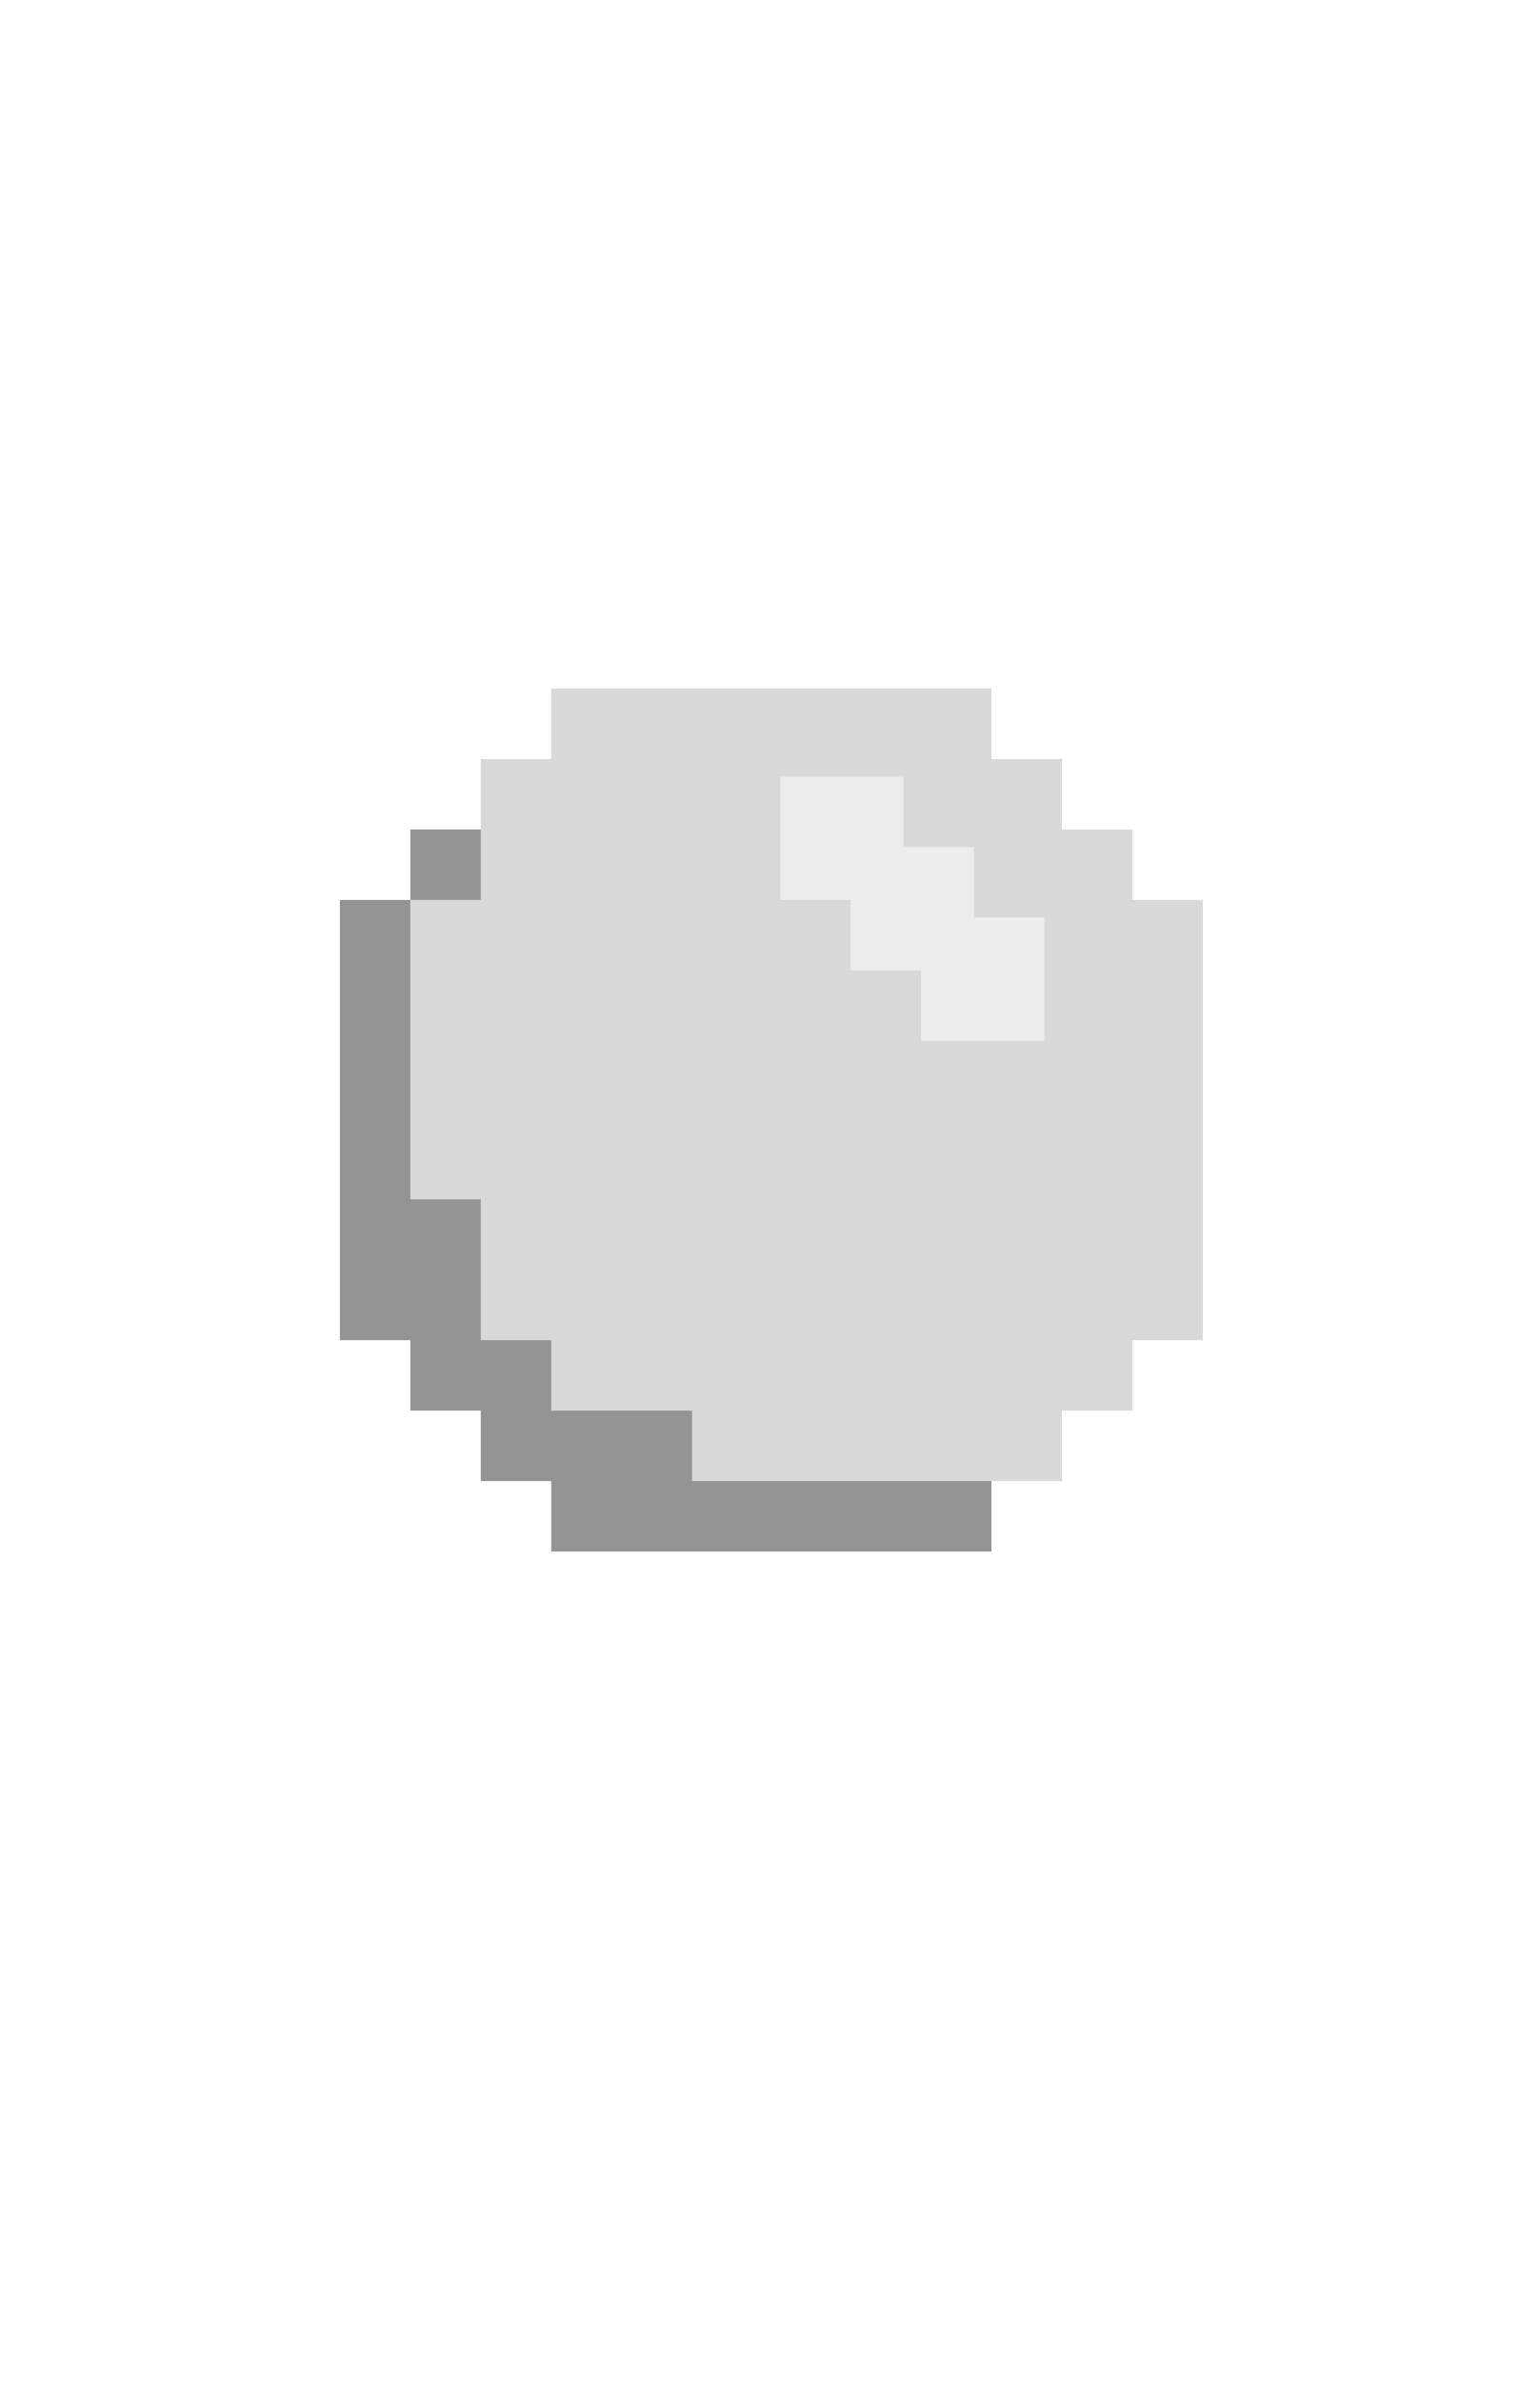
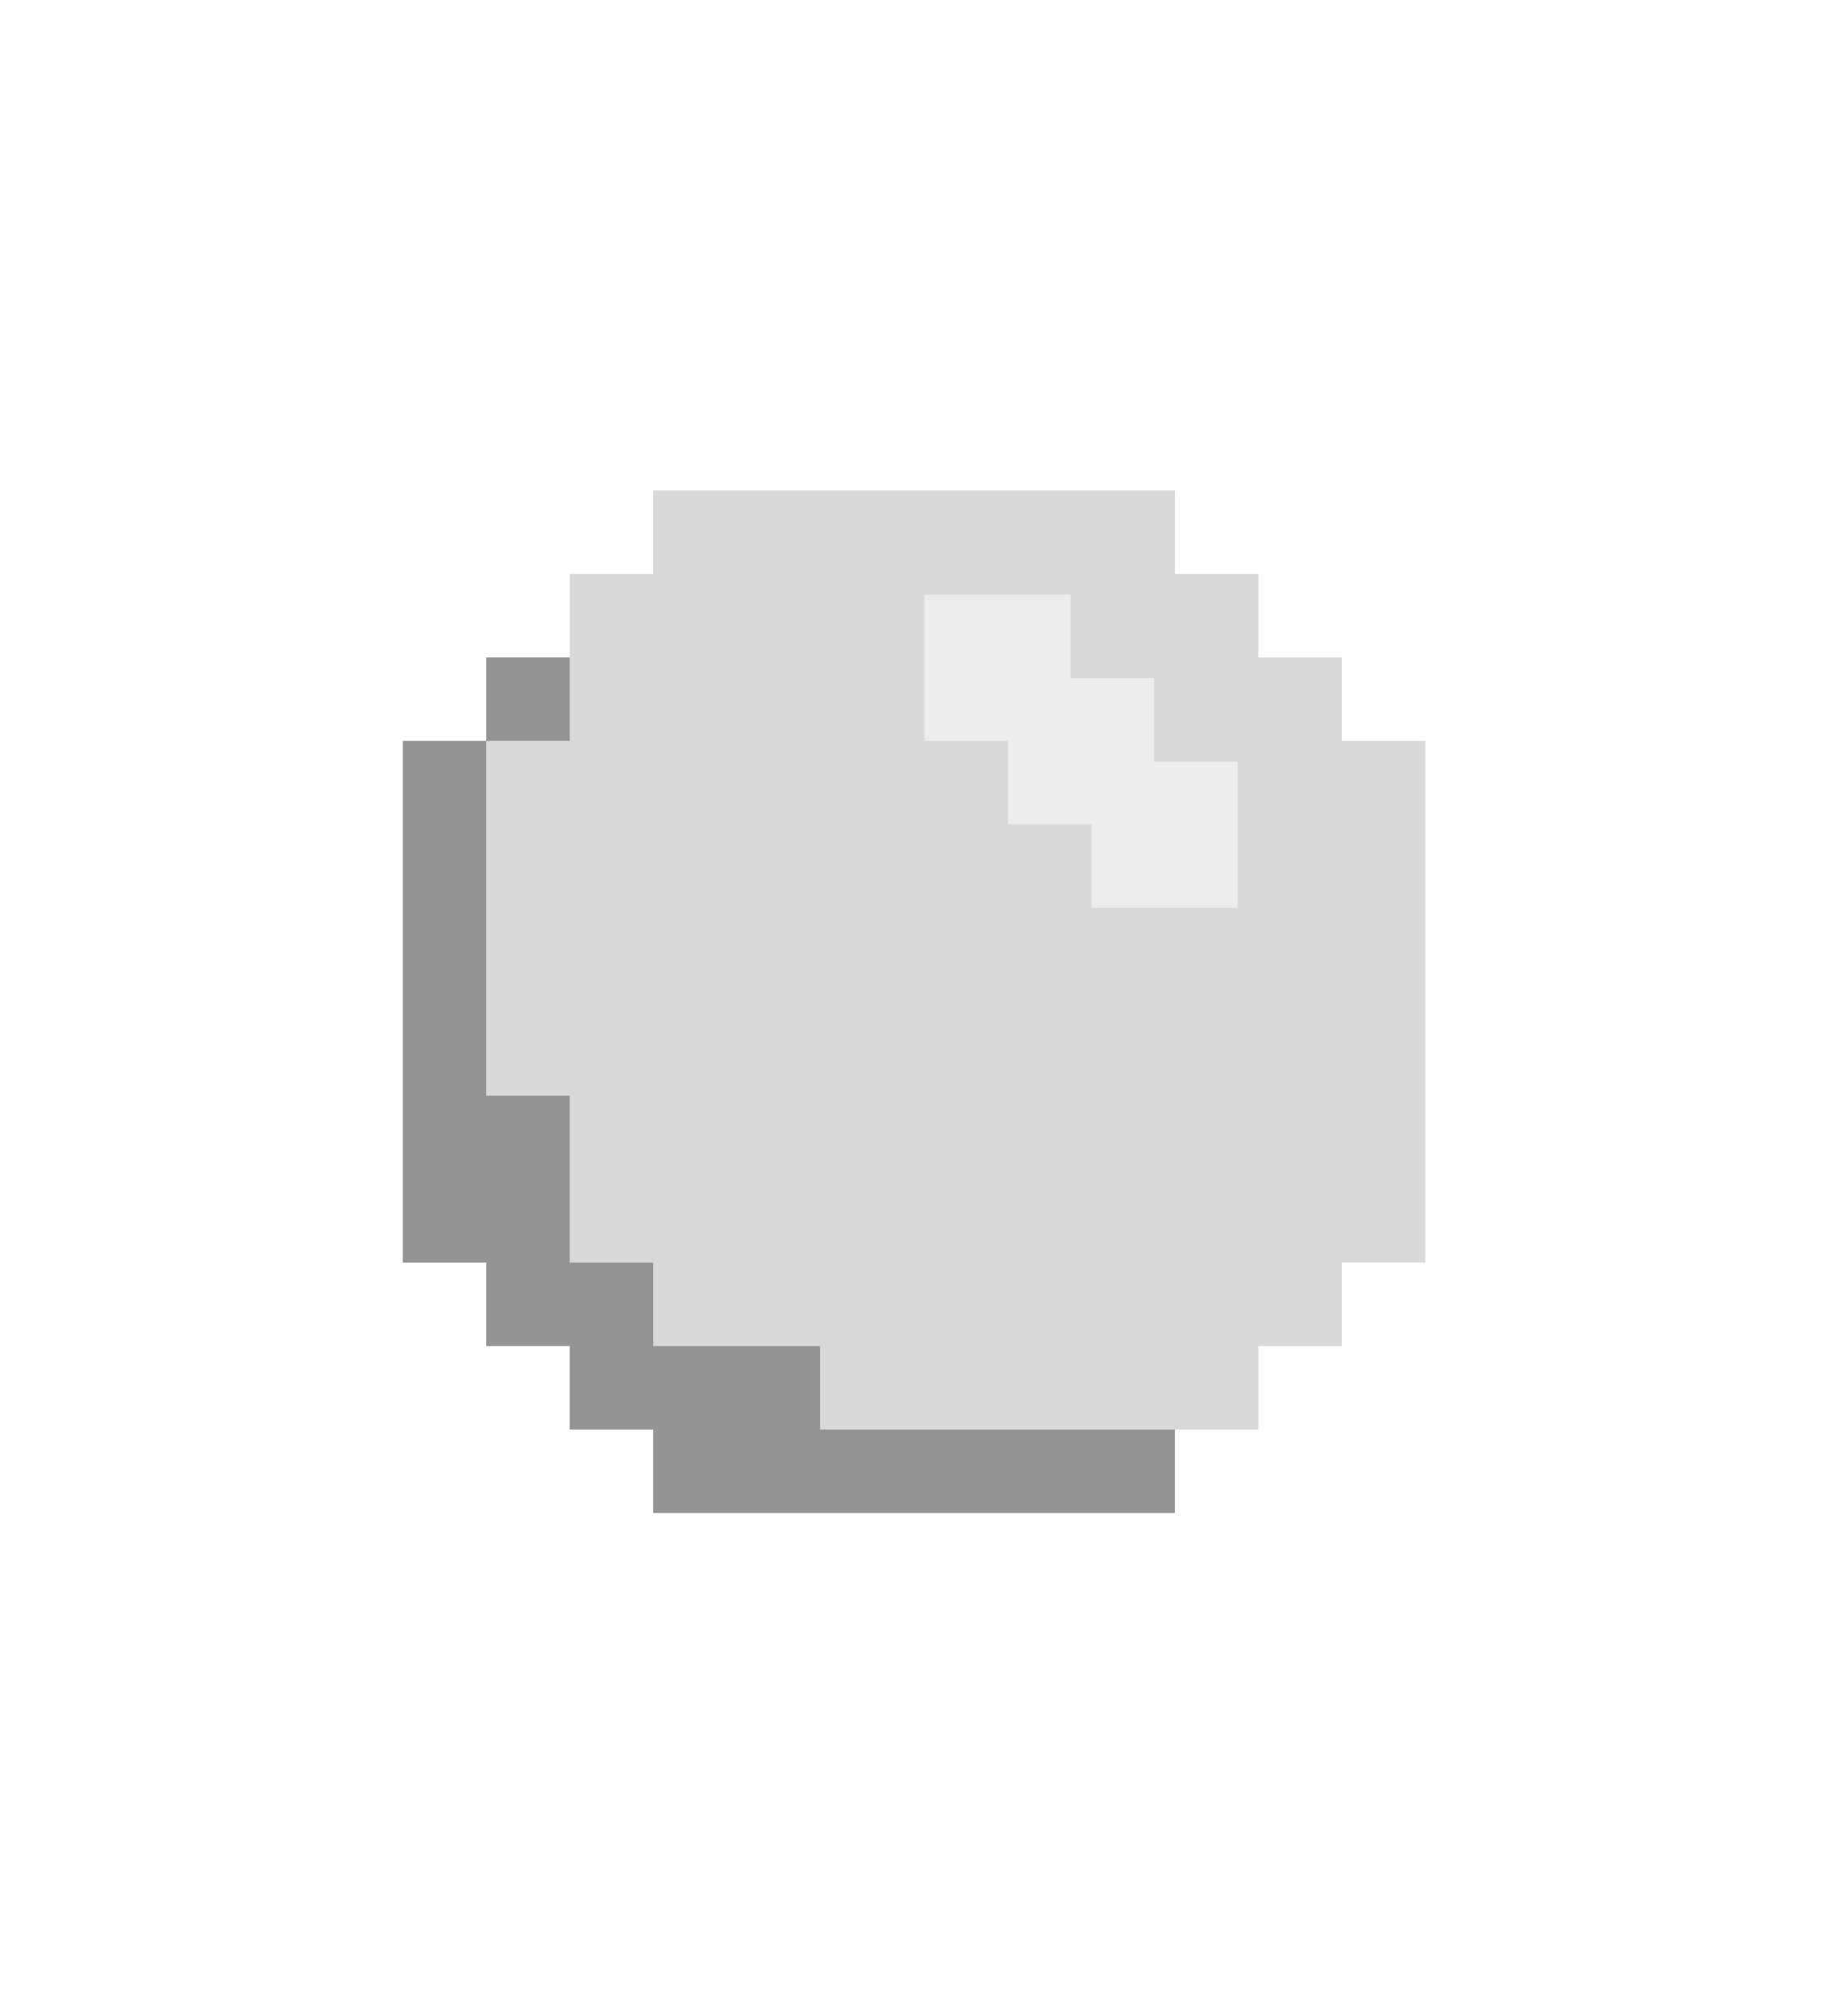
- <svg xmlns="http://www.w3.org/2000/svg" width="437" height="676" viewBox="0 0 437 676" fill="none">
-   <path d="M239 218H259V238H239V218Z" fill="#EDEDED" />
-   <path d="M239 238H259V258H239V238Z" fill="#EDEDED" />
-   <path d="M259 258H279V278H259V258Z" fill="#EDEDED" />
-   <path d="M259 238H279V258H259V238Z" fill="#EDEDED" />
-   <path d="M279 258H299V278H279V258Z" fill="#EDEDED" />
-   <path d="M279 278H299V298H279V278Z" fill="#EDEDED" />
-   <path d="M259 278H279V298H259V278Z" fill="#EDEDED" />
-   <path d="M239 258H259V278H239V258Z" fill="#EDEDED" />
-   <path d="M219 238H239V258H219V238Z" fill="#EDEDED" />
-   <path d="M219 218H239V238H219V218Z" fill="#EDEDED" />
-   <path d="M239 218H259V238M239 218V238M239 218H219V238M259 238H239M259 238V258M259 238H279V258M239 238V258M239 238H219M259 258H239M259 258H279M259 258V278M239 258V278H259M239 258H219V238M279 258V278M279 258H299V278M279 278H259M279 278H299M279 278V298M259 278V298H279M299 278V298H279" stroke="#EDEDED" stroke-width="5" />
-   <path d="M119 238H139V258H119V238Z" fill="#949494" />
-   <path d="M99 258H119V278H99V258Z" fill="#949494" />
-   <path d="M99 318H119V338H99V318Z" fill="#949494" />
-   <path d="M99 338H119V358H99V338Z" fill="#949494" />
-   <path d="M99 358H119V378H99V358Z" fill="#949494" />
-   <path d="M199 418H219V438H199V418Z" fill="#949494" />
-   <path d="M259 418H279V438H259V418Z" fill="#949494" />
-   <path d="M239 418H259V438H239V418Z" fill="#949494" />
-   <path d="M219 418H239V438H219V418Z" fill="#949494" />
-   <path d="M179 398H199V418H179V398Z" fill="#949494" />
-   <path d="M179 418H199V438H179V418Z" fill="#949494" />
-   <path d="M159 398H179V418H159V398Z" fill="#949494" />
-   <path d="M159 418H179V438H159V418Z" fill="#949494" />
-   <path d="M139 378H159V398H139V378Z" fill="#949494" />
-   <path d="M139 398H159V418H139V398Z" fill="#949494" />
-   <path d="M119 358H139V378H119V358Z" fill="#949494" />
-   <path d="M119 378H139V398H119V378Z" fill="#949494" />
-   <path d="M119 338H139V358H119V338Z" fill="#949494" />
-   <path d="M99 298H119V318H99V298Z" fill="#949494" />
-   <path d="M99 278H119V298H99V278Z" fill="#949494" />
-   <path d="M119 258H139V238H119V258ZM119 258H99V278M119 258V278M119 278H99M119 278V298M99 278V298M99 318H119M99 318V338M99 318V298M119 318V338M119 318V298M119 338H99M119 338V358M119 338H139V358M99 338V358M119 358H99M119 358V378M119 358H139M99 358V378H119M119 378H139M119 378V398H139M199 418H219M199 418V438M199 418V398H179M199 418H179M219 418V438M219 418H239M219 438H199M219 438H239M199 438H179M259 418H279V438H259M259 418V438M259 418H239M259 438H239M239 418V438M179 398V418M179 398H159M179 418V438M179 418H159M179 438H159V418M159 398V418M159 398V378H139M159 398H139M159 418H139V398M139 378V398M139 378V358M99 298H119" stroke="#949494" stroke-width="5" />
-   <path d="M139 218H159V238H139V218Z" fill="#D9D9D9" />
-   <path d="M179 198H199V218H179V198Z" fill="#D9D9D9" />
-   <path d="M179 218H199V238H179V218Z" fill="#D9D9D9" />
-   <path d="M199 198H219V218H199V198Z" fill="#D9D9D9" />
-   <path d="M239 198H259V218H239V198Z" fill="#D9D9D9" />
-   <path d="M259 198H279V218H259V198Z" fill="#D9D9D9" />
-   <path d="M259 218H279V238H259V218Z" fill="#D9D9D9" />
-   <path d="M279 218H299V238H279V218Z" fill="#D9D9D9" />
-   <path d="M279 238H299V258H279V238Z" fill="#D9D9D9" />
-   <path d="M299 238H319V258H299V238Z" fill="#D9D9D9" />
-   <path d="M299 298H319V318H299V298Z" fill="#D9D9D9" />
-   <path d="M299 278H319V298H299V278Z" fill="#D9D9D9" />
-   <path d="M299 318H319V338H299V318Z" fill="#D9D9D9" />
-   <path d="M299 358H319V378H299V358Z" fill="#D9D9D9" />
-   <path d="M299 258H319V278H299V258Z" fill="#D9D9D9" />
-   <path d="M299 338H319V358H299V338Z" fill="#D9D9D9" />
-   <path d="M319 298H339V318H319V298Z" fill="#D9D9D9" />
-   <path d="M319 278H339V298H319V278Z" fill="#D9D9D9" />
-   <path d="M319 318H339V338H319V318Z" fill="#D9D9D9" />
-   <path d="M319 258H339V278H319V258Z" fill="#D9D9D9" />
-   <path d="M319 338H339V358H319V338Z" fill="#D9D9D9" />
-   <path d="M279 318H299V338H279V318Z" fill="#D9D9D9" />
-   <path d="M279 298H299V318H279V298Z" fill="#D9D9D9" />
-   <path d="M279 338H299V358H279V338Z" fill="#D9D9D9" />
-   <path d="M279 378H299V398H279V378Z" fill="#D9D9D9" />
-   <path d="M259 398H279V418H259V398Z" fill="#D9D9D9" />
-   <path d="M319 358H339V378H319V358Z" fill="#D9D9D9" />
-   <path d="M299 378H319V398H299V378Z" fill="#D9D9D9" />
-   <path d="M279 398H299V418H279V398Z" fill="#D9D9D9" />
-   <path d="M159 378H179V398H159V378Z" fill="#D9D9D9" />
-   <path d="M199 398H219V418H199V398Z" fill="#D9D9D9" />
-   <path d="M159 338H179V358H159V338Z" fill="#D9D9D9" />
-   <path d="M139 338H159V358H139V338Z" fill="#D9D9D9" />
-   <path d="M159 318H179V338H159V318Z" fill="#D9D9D9" />
-   <path d="M139 298H159V318H139V298Z" fill="#D9D9D9" />
-   <path d="M139 278H159V298H139V278Z" fill="#D9D9D9" />
-   <path d="M159 278H179V298H159V278Z" fill="#D9D9D9" />
-   <path d="M139 258H159V278H139V258Z" fill="#D9D9D9" />
-   <path d="M159 258H179V278H159V258Z" fill="#D9D9D9" />
-   <path d="M139 238H159V258H139V238Z" fill="#D9D9D9" />
-   <path d="M159 298H179V318H159V298Z" fill="#D9D9D9" />
-   <path d="M159 238H179V258H159V238Z" fill="#D9D9D9" />
-   <path d="M119 258H139V278H119V258Z" fill="#D9D9D9" />
-   <path d="M119 318H139V338H119V318Z" fill="#D9D9D9" />
-   <path d="M119 298H139V318H119V298Z" fill="#D9D9D9" />
-   <path d="M119 278H139V298H119V278Z" fill="#D9D9D9" />
-   <path d="M139 318H159V338H139V318Z" fill="#D9D9D9" />
-   <path d="M159 358H179V378H159V358Z" fill="#D9D9D9" />
-   <path d="M139 358H159V378H139V358Z" fill="#D9D9D9" />
-   <path d="M179 358H199V378H179V358Z" fill="#D9D9D9" />
-   <path d="M179 378H199V398H179V378Z" fill="#D9D9D9" />
-   <path d="M199 378H219V398H199V378Z" fill="#D9D9D9" />
-   <path d="M219 398H239V418H219V398Z" fill="#D9D9D9" />
-   <path d="M239 398H259V418H239V398Z" fill="#D9D9D9" />
-   <path d="M279 358H299V378H279V358Z" fill="#D9D9D9" />
-   <path d="M179 238H199V258H179V238Z" fill="#D9D9D9" />
-   <path d="M179 278H199V298H179V278Z" fill="#D9D9D9" />
-   <path d="M179 258H199V278H179V258Z" fill="#D9D9D9" />
-   <path d="M179 298H199V318H179V298Z" fill="#D9D9D9" />
-   <path d="M179 338H199V358H179V338Z" fill="#D9D9D9" />
-   <path d="M179 318H199V338H179V318Z" fill="#D9D9D9" />
-   <path d="M199 238H219V258H199V238Z" fill="#D9D9D9" />
-   <path d="M199 258H219V278H199V258Z" fill="#D9D9D9" />
-   <path d="M199 298H219V318H199V298Z" fill="#D9D9D9" />
-   <path d="M199 278H219V298H199V278Z" fill="#D9D9D9" />
-   <path d="M199 318H219V338H199V318Z" fill="#D9D9D9" />
-   <path d="M199 358H219V378H199V358Z" fill="#D9D9D9" />
-   <path d="M199 338H219V358H199V338Z" fill="#D9D9D9" />
-   <path d="M219 258H239V278H219V258Z" fill="#D9D9D9" />
-   <path d="M219 278H239V298H219V278Z" fill="#D9D9D9" />
-   <path d="M219 318H239V338H219V318Z" fill="#D9D9D9" />
-   <path d="M219 298H239V318H219V298Z" fill="#D9D9D9" />
-   <path d="M219 338H239V358H219V338Z" fill="#D9D9D9" />
-   <path d="M219 378H239V398H219V378Z" fill="#D9D9D9" />
-   <path d="M219 358H239V378H219V358Z" fill="#D9D9D9" />
-   <path d="M239 278H259V298H239V278Z" fill="#D9D9D9" />
-   <path d="M239 298H259V318H239V298Z" fill="#D9D9D9" />
-   <path d="M239 338H259V358H239V338Z" fill="#D9D9D9" />
-   <path d="M239 318H259V338H239V318Z" fill="#D9D9D9" />
-   <path d="M239 378H259V398H239V378Z" fill="#D9D9D9" />
-   <path d="M239 358H259V378H239V358Z" fill="#D9D9D9" />
-   <path d="M259 298H279V318H259V298Z" fill="#D9D9D9" />
-   <path d="M259 318H279V338H259V318Z" fill="#D9D9D9" />
-   <path d="M259 358H279V378H259V358Z" fill="#D9D9D9" />
-   <path d="M259 378H279V398H259V378Z" fill="#D9D9D9" />
-   <path d="M259 338H279V358H259V338Z" fill="#D9D9D9" />
-   <path d="M199 218H219V238H199V218Z" fill="#D9D9D9" />
-   <path d="M219 198H239V218H219V198Z" fill="#D9D9D9" />
-   <path d="M159 198H179V218H159V198Z" fill="#D9D9D9" />
-   <path d="M159 218H179V238H159V218Z" fill="#D9D9D9" />
-   <path d="M159 218H139V238M159 218V238M159 218H179M159 218V198H179M159 238H139M159 238V258M159 238H179M139 238V258M179 198H199M179 198V218M199 198V218M199 198H219M199 218H179M199 218V238M199 218H219M179 218V238M199 238H179M199 238V258M199 238H219M179 238V258M219 198V218M219 198H239M219 218V238M219 218H239M239 198H259M239 198V218M259 198V218M259 198H279V218M259 218H239M259 218H279M259 218V238H279M279 218V238M279 218H299V238M279 238H299M279 238V258H299M299 238V258M299 238H319V258M299 258H319M299 258V278M319 258V278M319 258H339V278M299 298H319M299 298V318M299 298V278M299 298H279M319 298V318M319 298V278M319 298H339M319 318H299M319 318V338M319 318H339M299 318V338M299 318H279M299 278H319M319 278H339M319 338H299M319 338V358M319 338H339M299 338V358M299 338H279M299 358H319M299 358V378M299 358H279M319 358V378M319 358H339M319 378H299M319 378H339V358M319 378V398H299M299 378H279M299 378V398M339 298V318M339 298V278M339 318V338M339 338V358M279 318V338M279 318V298M279 318H259M279 338V358M279 338H259M279 298H259M279 358V378M279 358H259M279 378V398M279 378H259M299 398H279M299 398V418H279M279 398H259M279 398V418M259 398V418M259 398H239M259 398V378M279 418H259M259 418H239M159 378H179M159 378V398H179M159 378V358M159 378H139V358M179 378V398M179 378V358M179 378H199M179 398H199M199 398H219M199 398V418H219M199 398V378M219 398V418M219 398V378M219 398H239M219 418H239M159 338H179M159 338V358M159 338H139M159 338V318M179 338V358M179 338V318M179 338H199M179 358H159M179 358H199M159 358H139M139 338V358M139 338V318M139 338H119V318M159 318H179M159 318V298M159 318H139M179 318V298M179 318H199M139 298H159M139 298V318M139 298V278M139 298H119M159 298V278M159 298H179M139 318H119M139 278H159M139 278V258M139 278H119M159 278H179M159 278V258M179 278V298M179 278V258M179 278H199M179 298H199M139 258H159M139 258H119V278M159 258H179M179 258H199M119 278V298M119 318V298M199 358V378M199 358V338M199 358H219M199 378H219M219 378V358M219 378H239M239 398V418M239 398V378M199 258V278M199 258H219M199 278V298M199 278H219M199 298V318M199 298H219M199 318V338M199 318H219M199 338H219M219 238V258M219 258V278M219 258H239V278M219 278V298M219 278H239M219 298V318M219 298H239M219 318V338M219 318H239M219 338V358M219 338H239M219 358H239M239 278V298M239 278H259V298M239 298V318M239 298H259M239 318V338M239 318H259M239 338V358M239 338H259M239 358V378M239 358H259M239 378H259M259 298V318M259 318V338M259 338V358M259 358V378" stroke="#D9D9D9" stroke-width="5" />
+ <svg xmlns="http://www.w3.org/2000/svg" width="437" height="483" viewBox="0 0 437 483" fill="none">
+   <path d="M239 140H259V160H239V140Z" fill="#EDEDED" />
+   <path d="M239 160H259V180H239V160Z" fill="#EDEDED" />
+   <path d="M259 180H279V200H259V180Z" fill="#EDEDED" />
+   <path d="M259 160H279V180H259V160Z" fill="#EDEDED" />
+   <path d="M279 180H299V200H279V180Z" fill="#EDEDED" />
+   <path d="M279 200H299V220H279V200Z" fill="#EDEDED" />
+   <path d="M259 200H279V220H259V200Z" fill="#EDEDED" />
+   <path d="M239 180H259V200H239V180Z" fill="#EDEDED" />
+   <path d="M219 160H239V180H219V160Z" fill="#EDEDED" />
+   <path d="M219 140H239V160H219V140Z" fill="#EDEDED" />
+   <path d="M239 140H259V160M239 140V160M239 140H219V160M259 160H239M259 160V180M259 160H279V180M239 160V180M239 160H219M259 180H239M259 180H279M259 180V200M239 180V200H259M239 180H219V160M279 180V200M279 180H299V200M279 200H259M279 200H299M279 200V220M259 200V220H279M299 200V220H279" stroke="#EDEDED" stroke-width="5" />
+   <path d="M119 160H139V180H119V160Z" fill="#949494" />
+   <path d="M99 180H119V200H99V180Z" fill="#949494" />
+   <path d="M99 240H119V260H99V240Z" fill="#949494" />
+   <path d="M99 260H119V280H99V260Z" fill="#949494" />
+   <path d="M99 280H119V300H99V280Z" fill="#949494" />
+   <path d="M199 340H219V360H199V340Z" fill="#949494" />
+   <path d="M259 340H279V360H259V340Z" fill="#949494" />
+   <path d="M239 340H259V360H239V340Z" fill="#949494" />
+   <path d="M219 340H239V360H219V340Z" fill="#949494" />
+   <path d="M179 320H199V340H179V320Z" fill="#949494" />
+   <path d="M179 340H199V360H179V340Z" fill="#949494" />
+   <path d="M159 320H179V340H159V320Z" fill="#949494" />
+   <path d="M159 340H179V360H159V340Z" fill="#949494" />
+   <path d="M139 300H159V320H139V300Z" fill="#949494" />
+   <path d="M139 320H159V340H139V320Z" fill="#949494" />
+   <path d="M119 280H139V300H119V280Z" fill="#949494" />
+   <path d="M119 300H139V320H119V300Z" fill="#949494" />
+   <path d="M119 260H139V280H119V260Z" fill="#949494" />
+   <path d="M99 220H119V240H99V220Z" fill="#949494" />
+   <path d="M99 200H119V220H99V200Z" fill="#949494" />
+   <path d="M119 180H139V160H119V180ZM119 180H99V200M119 180V200M119 200H99M119 200V220M99 200V220M99 240H119M99 240V260M99 240V220M119 240V260M119 240V220M119 260H99M119 260V280M119 260H139V280M99 260V280M119 280H99M119 280V300M119 280H139M99 280V300H119M119 300H139M119 300V320H139M199 340H219M199 340V360M199 340V320H179M199 340H179M219 340V360M219 340H239M219 360H199M219 360H239M199 360H179M259 340H279V360H259M259 340V360M259 340H239M259 360H239M239 340V360M179 320V340M179 320H159M179 340V360M179 340H159M179 360H159V340M159 320V340M159 320V300H139M159 320H139M159 340H139V320M139 300V320M139 300V280M99 220H119" stroke="#949494" stroke-width="5" />
+   <path d="M139 140H159V160H139V140Z" fill="#D9D9D9" />
+   <path d="M179 120H199V140H179V120Z" fill="#D9D9D9" />
+   <path d="M179 140H199V160H179V140Z" fill="#D9D9D9" />
+   <path d="M199 120H219V140H199V120Z" fill="#D9D9D9" />
+   <path d="M239 120H259V140H239V120Z" fill="#D9D9D9" />
+   <path d="M259 120H279V140H259V120Z" fill="#D9D9D9" />
+   <path d="M259 140H279V160H259V140Z" fill="#D9D9D9" />
+   <path d="M279 140H299V160H279V140Z" fill="#D9D9D9" />
+   <path d="M279 160H299V180H279V160Z" fill="#D9D9D9" />
+   <path d="M299 160H319V180H299V160Z" fill="#D9D9D9" />
+   <path d="M299 220H319V240H299V220Z" fill="#D9D9D9" />
+   <path d="M299 200H319V220H299V200Z" fill="#D9D9D9" />
+   <path d="M299 240H319V260H299V240Z" fill="#D9D9D9" />
+   <path d="M299 280H319V300H299V280Z" fill="#D9D9D9" />
+   <path d="M299 180H319V200H299V180Z" fill="#D9D9D9" />
+   <path d="M299 260H319V280H299V260Z" fill="#D9D9D9" />
+   <path d="M319 220H339V240H319V220Z" fill="#D9D9D9" />
+   <path d="M319 200H339V220H319V200Z" fill="#D9D9D9" />
+   <path d="M319 240H339V260H319V240Z" fill="#D9D9D9" />
+   <path d="M319 180H339V200H319V180Z" fill="#D9D9D9" />
+   <path d="M319 260H339V280H319V260Z" fill="#D9D9D9" />
+   <path d="M279 240H299V260H279V240Z" fill="#D9D9D9" />
+   <path d="M279 220H299V240H279V220Z" fill="#D9D9D9" />
+   <path d="M279 260H299V280H279V260Z" fill="#D9D9D9" />
+   <path d="M279 300H299V320H279V300Z" fill="#D9D9D9" />
+   <path d="M259 320H279V340H259V320Z" fill="#D9D9D9" />
+   <path d="M319 280H339V300H319V280Z" fill="#D9D9D9" />
+   <path d="M299 300H319V320H299V300Z" fill="#D9D9D9" />
+   <path d="M279 320H299V340H279V320Z" fill="#D9D9D9" />
+   <path d="M159 300H179V320H159V300Z" fill="#D9D9D9" />
+   <path d="M199 320H219V340H199V320Z" fill="#D9D9D9" />
+   <path d="M159 260H179V280H159V260Z" fill="#D9D9D9" />
+   <path d="M139 260H159V280H139V260Z" fill="#D9D9D9" />
+   <path d="M159 240H179V260H159V240Z" fill="#D9D9D9" />
+   <path d="M139 220H159V240H139V220Z" fill="#D9D9D9" />
+   <path d="M139 200H159V220H139V200Z" fill="#D9D9D9" />
+   <path d="M159 200H179V220H159V200Z" fill="#D9D9D9" />
+   <path d="M139 180H159V200H139V180Z" fill="#D9D9D9" />
+   <path d="M159 180H179V200H159V180Z" fill="#D9D9D9" />
+   <path d="M139 160H159V180H139V160Z" fill="#D9D9D9" />
+   <path d="M159 220H179V240H159V220Z" fill="#D9D9D9" />
+   <path d="M159 160H179V180H159V160Z" fill="#D9D9D9" />
+   <path d="M119 180H139V200H119V180Z" fill="#D9D9D9" />
+   <path d="M119 240H139V260H119V240Z" fill="#D9D9D9" />
+   <path d="M119 220H139V240H119V220Z" fill="#D9D9D9" />
+   <path d="M119 200H139V220H119V200Z" fill="#D9D9D9" />
+   <path d="M139 240H159V260H139V240Z" fill="#D9D9D9" />
+   <path d="M159 280H179V300H159V280Z" fill="#D9D9D9" />
+   <path d="M139 280H159V300H139V280Z" fill="#D9D9D9" />
+   <path d="M179 280H199V300H179V280Z" fill="#D9D9D9" />
+   <path d="M179 300H199V320H179V300Z" fill="#D9D9D9" />
+   <path d="M199 300H219V320H199V300Z" fill="#D9D9D9" />
+   <path d="M219 320H239V340H219V320Z" fill="#D9D9D9" />
+   <path d="M239 320H259V340H239V320Z" fill="#D9D9D9" />
+   <path d="M279 280H299V300H279V280Z" fill="#D9D9D9" />
+   <path d="M179 160H199V180H179V160Z" fill="#D9D9D9" />
+   <path d="M179 200H199V220H179V200Z" fill="#D9D9D9" />
+   <path d="M179 180H199V200H179V180Z" fill="#D9D9D9" />
+   <path d="M179 220H199V240H179V220Z" fill="#D9D9D9" />
+   <path d="M179 260H199V280H179V260Z" fill="#D9D9D9" />
+   <path d="M179 240H199V260H179V240Z" fill="#D9D9D9" />
+   <path d="M199 160H219V180H199V160Z" fill="#D9D9D9" />
+   <path d="M199 180H219V200H199V180Z" fill="#D9D9D9" />
+   <path d="M199 220H219V240H199V220Z" fill="#D9D9D9" />
+   <path d="M199 200H219V220H199V200Z" fill="#D9D9D9" />
+   <path d="M199 240H219V260H199V240Z" fill="#D9D9D9" />
+   <path d="M199 280H219V300H199V280Z" fill="#D9D9D9" />
+   <path d="M199 260H219V280H199V260Z" fill="#D9D9D9" />
+   <path d="M219 180H239V200H219V180Z" fill="#D9D9D9" />
+   <path d="M219 200H239V220H219V200Z" fill="#D9D9D9" />
+   <path d="M219 240H239V260H219V240Z" fill="#D9D9D9" />
+   <path d="M219 220H239V240H219V220Z" fill="#D9D9D9" />
+   <path d="M219 260H239V280H219V260Z" fill="#D9D9D9" />
+   <path d="M219 300H239V320H219V300Z" fill="#D9D9D9" />
+   <path d="M219 280H239V300H219V280Z" fill="#D9D9D9" />
+   <path d="M239 200H259V220H239V200Z" fill="#D9D9D9" />
+   <path d="M239 220H259V240H239V220Z" fill="#D9D9D9" />
+   <path d="M239 260H259V280H239V260Z" fill="#D9D9D9" />
+   <path d="M239 240H259V260H239V240Z" fill="#D9D9D9" />
+   <path d="M239 300H259V320H239V300Z" fill="#D9D9D9" />
+   <path d="M239 280H259V300H239V280Z" fill="#D9D9D9" />
+   <path d="M259 220H279V240H259V220Z" fill="#D9D9D9" />
+   <path d="M259 240H279V260H259V240Z" fill="#D9D9D9" />
+   <path d="M259 280H279V300H259V280Z" fill="#D9D9D9" />
+   <path d="M259 300H279V320H259V300Z" fill="#D9D9D9" />
+   <path d="M259 260H279V280H259V260Z" fill="#D9D9D9" />
+   <path d="M199 140H219V160H199V140Z" fill="#D9D9D9" />
+   <path d="M219 120H239V140H219V120Z" fill="#D9D9D9" />
+   <path d="M159 120H179V140H159V120Z" fill="#D9D9D9" />
+   <path d="M159 140H179V160H159V140Z" fill="#D9D9D9" />
+   <path d="M159 140H139V160M159 140V160M159 140H179M159 140V120H179M159 160H139M159 160V180M159 160H179M139 160V180M179 120H199M179 120V140M199 120V140M199 120H219M199 140H179M199 140V160M199 140H219M179 140V160M199 160H179M199 160V180M199 160H219M179 160V180M219 120V140M219 120H239M219 140V160M219 140H239M239 120H259M239 120V140M259 120V140M259 120H279V140M259 140H239M259 140H279M259 140V160H279M279 140V160M279 140H299V160M279 160H299M279 160V180H299M299 160V180M299 160H319V180M299 180H319M299 180V200M319 180V200M319 180H339V200M299 220H319M299 220V240M299 220V200M299 220H279M319 220V240M319 220V200M319 220H339M319 240H299M319 240V260M319 240H339M299 240V260M299 240H279M299 200H319M319 200H339M319 260H299M319 260V280M319 260H339M299 260V280M299 260H279M299 280H319M299 280V300M299 280H279M319 280V300M319 280H339M319 300H299M319 300H339V280M319 300V320H299M299 300H279M299 300V320M339 220V240M339 220V200M339 240V260M339 260V280M279 240V260M279 240V220M279 240H259M279 260V280M279 260H259M279 220H259M279 280V300M279 280H259M279 300V320M279 300H259M299 320H279M299 320V340H279M279 320H259M279 320V340M259 320V340M259 320H239M259 320V300M279 340H259M259 340H239M159 300H179M159 300V320H179M159 300V280M159 300H139V280M179 300V320M179 300V280M179 300H199M179 320H199M199 320H219M199 320V340H219M199 320V300M219 320V340M219 320V300M219 320H239M219 340H239M159 260H179M159 260V280M159 260H139M159 260V240M179 260V280M179 260V240M179 260H199M179 280H159M179 280H199M159 280H139M139 260V280M139 260V240M139 260H119V240M159 240H179M159 240V220M159 240H139M179 240V220M179 240H199M139 220H159M139 220V240M139 220V200M139 220H119M159 220V200M159 220H179M139 240H119M139 200H159M139 200V180M139 200H119M159 200H179M159 200V180M179 200V220M179 200V180M179 200H199M179 220H199M139 180H159M139 180H119V200M159 180H179M179 180H199M119 200V220M119 240V220M199 280V300M199 280V260M199 280H219M199 300H219M219 300V280M219 300H239M239 320V340M239 320V300M199 180V200M199 180H219M199 200V220M199 200H219M199 220V240M199 220H219M199 240V260M199 240H219M199 260H219M219 160V180M219 180V200M219 180H239V200M219 200V220M219 200H239M219 220V240M219 220H239M219 240V260M219 240H239M219 260V280M219 260H239M219 280H239M239 200V220M239 200H259V220M239 220V240M239 220H259M239 240V260M239 240H259M239 260V280M239 260H259M239 280V300M239 280H259M239 300H259M259 220V240M259 240V260M259 260V280M259 280V300" stroke="#D9D9D9" stroke-width="5" />
</svg>
